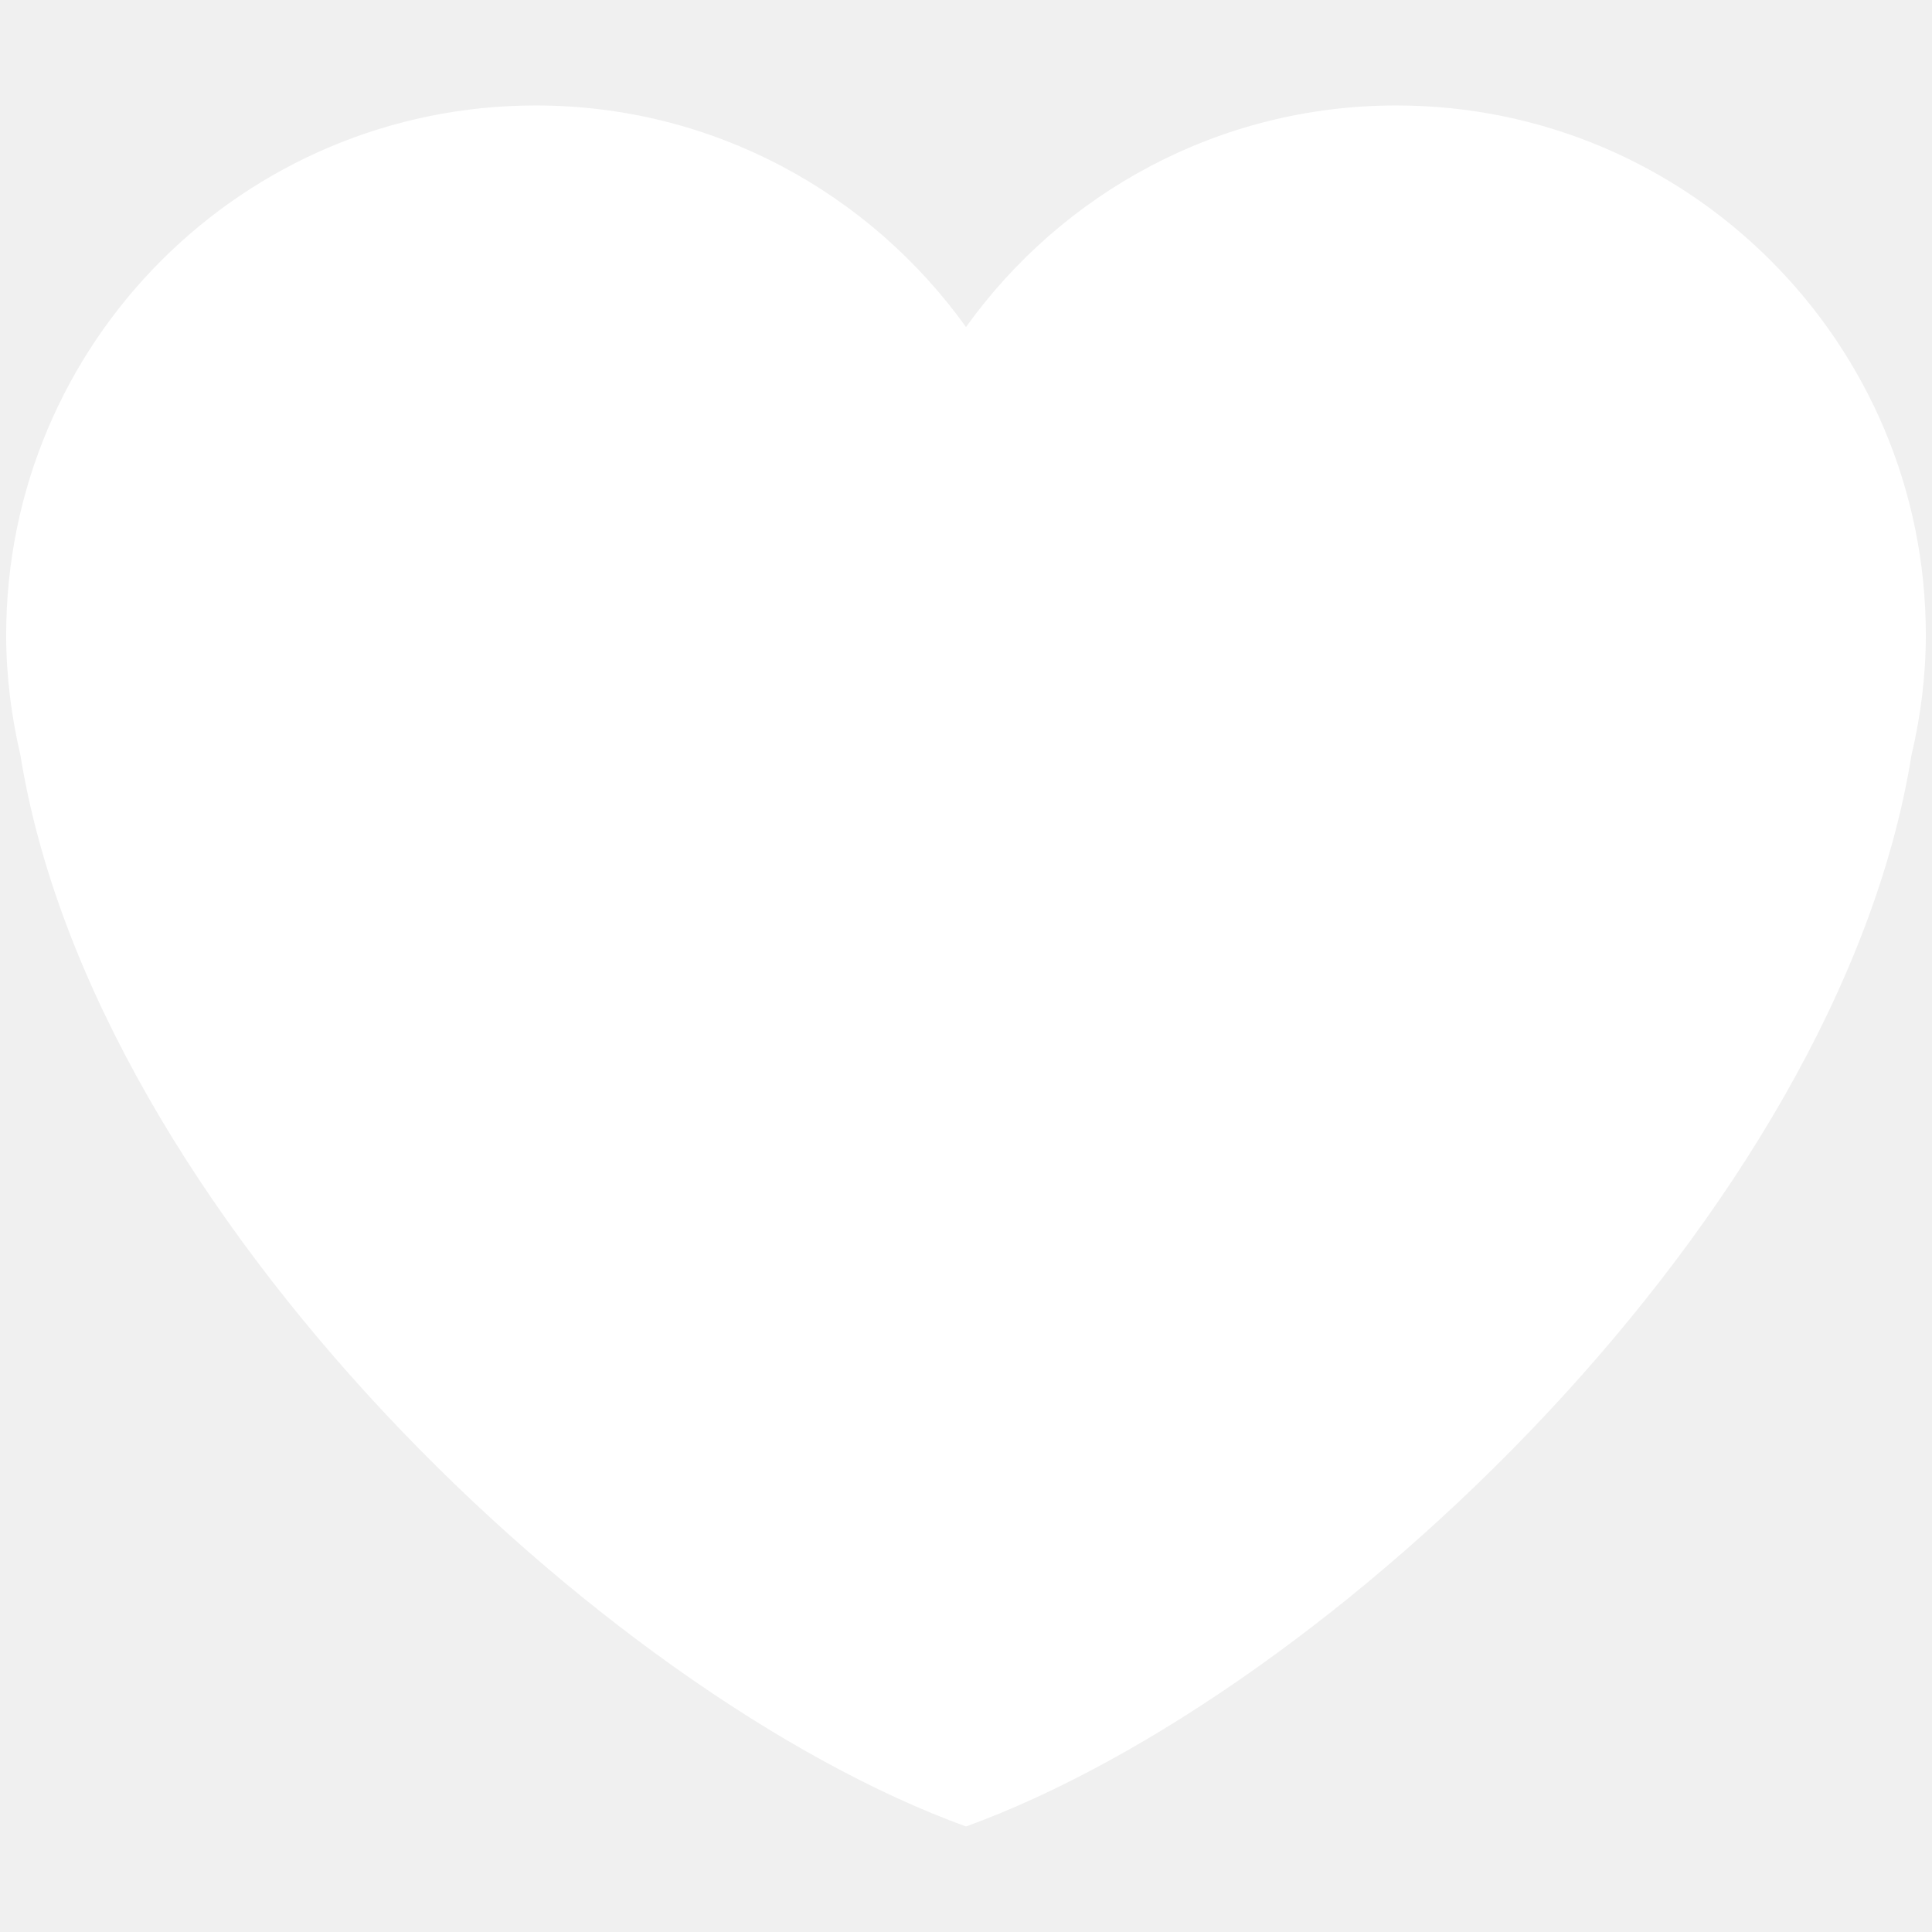
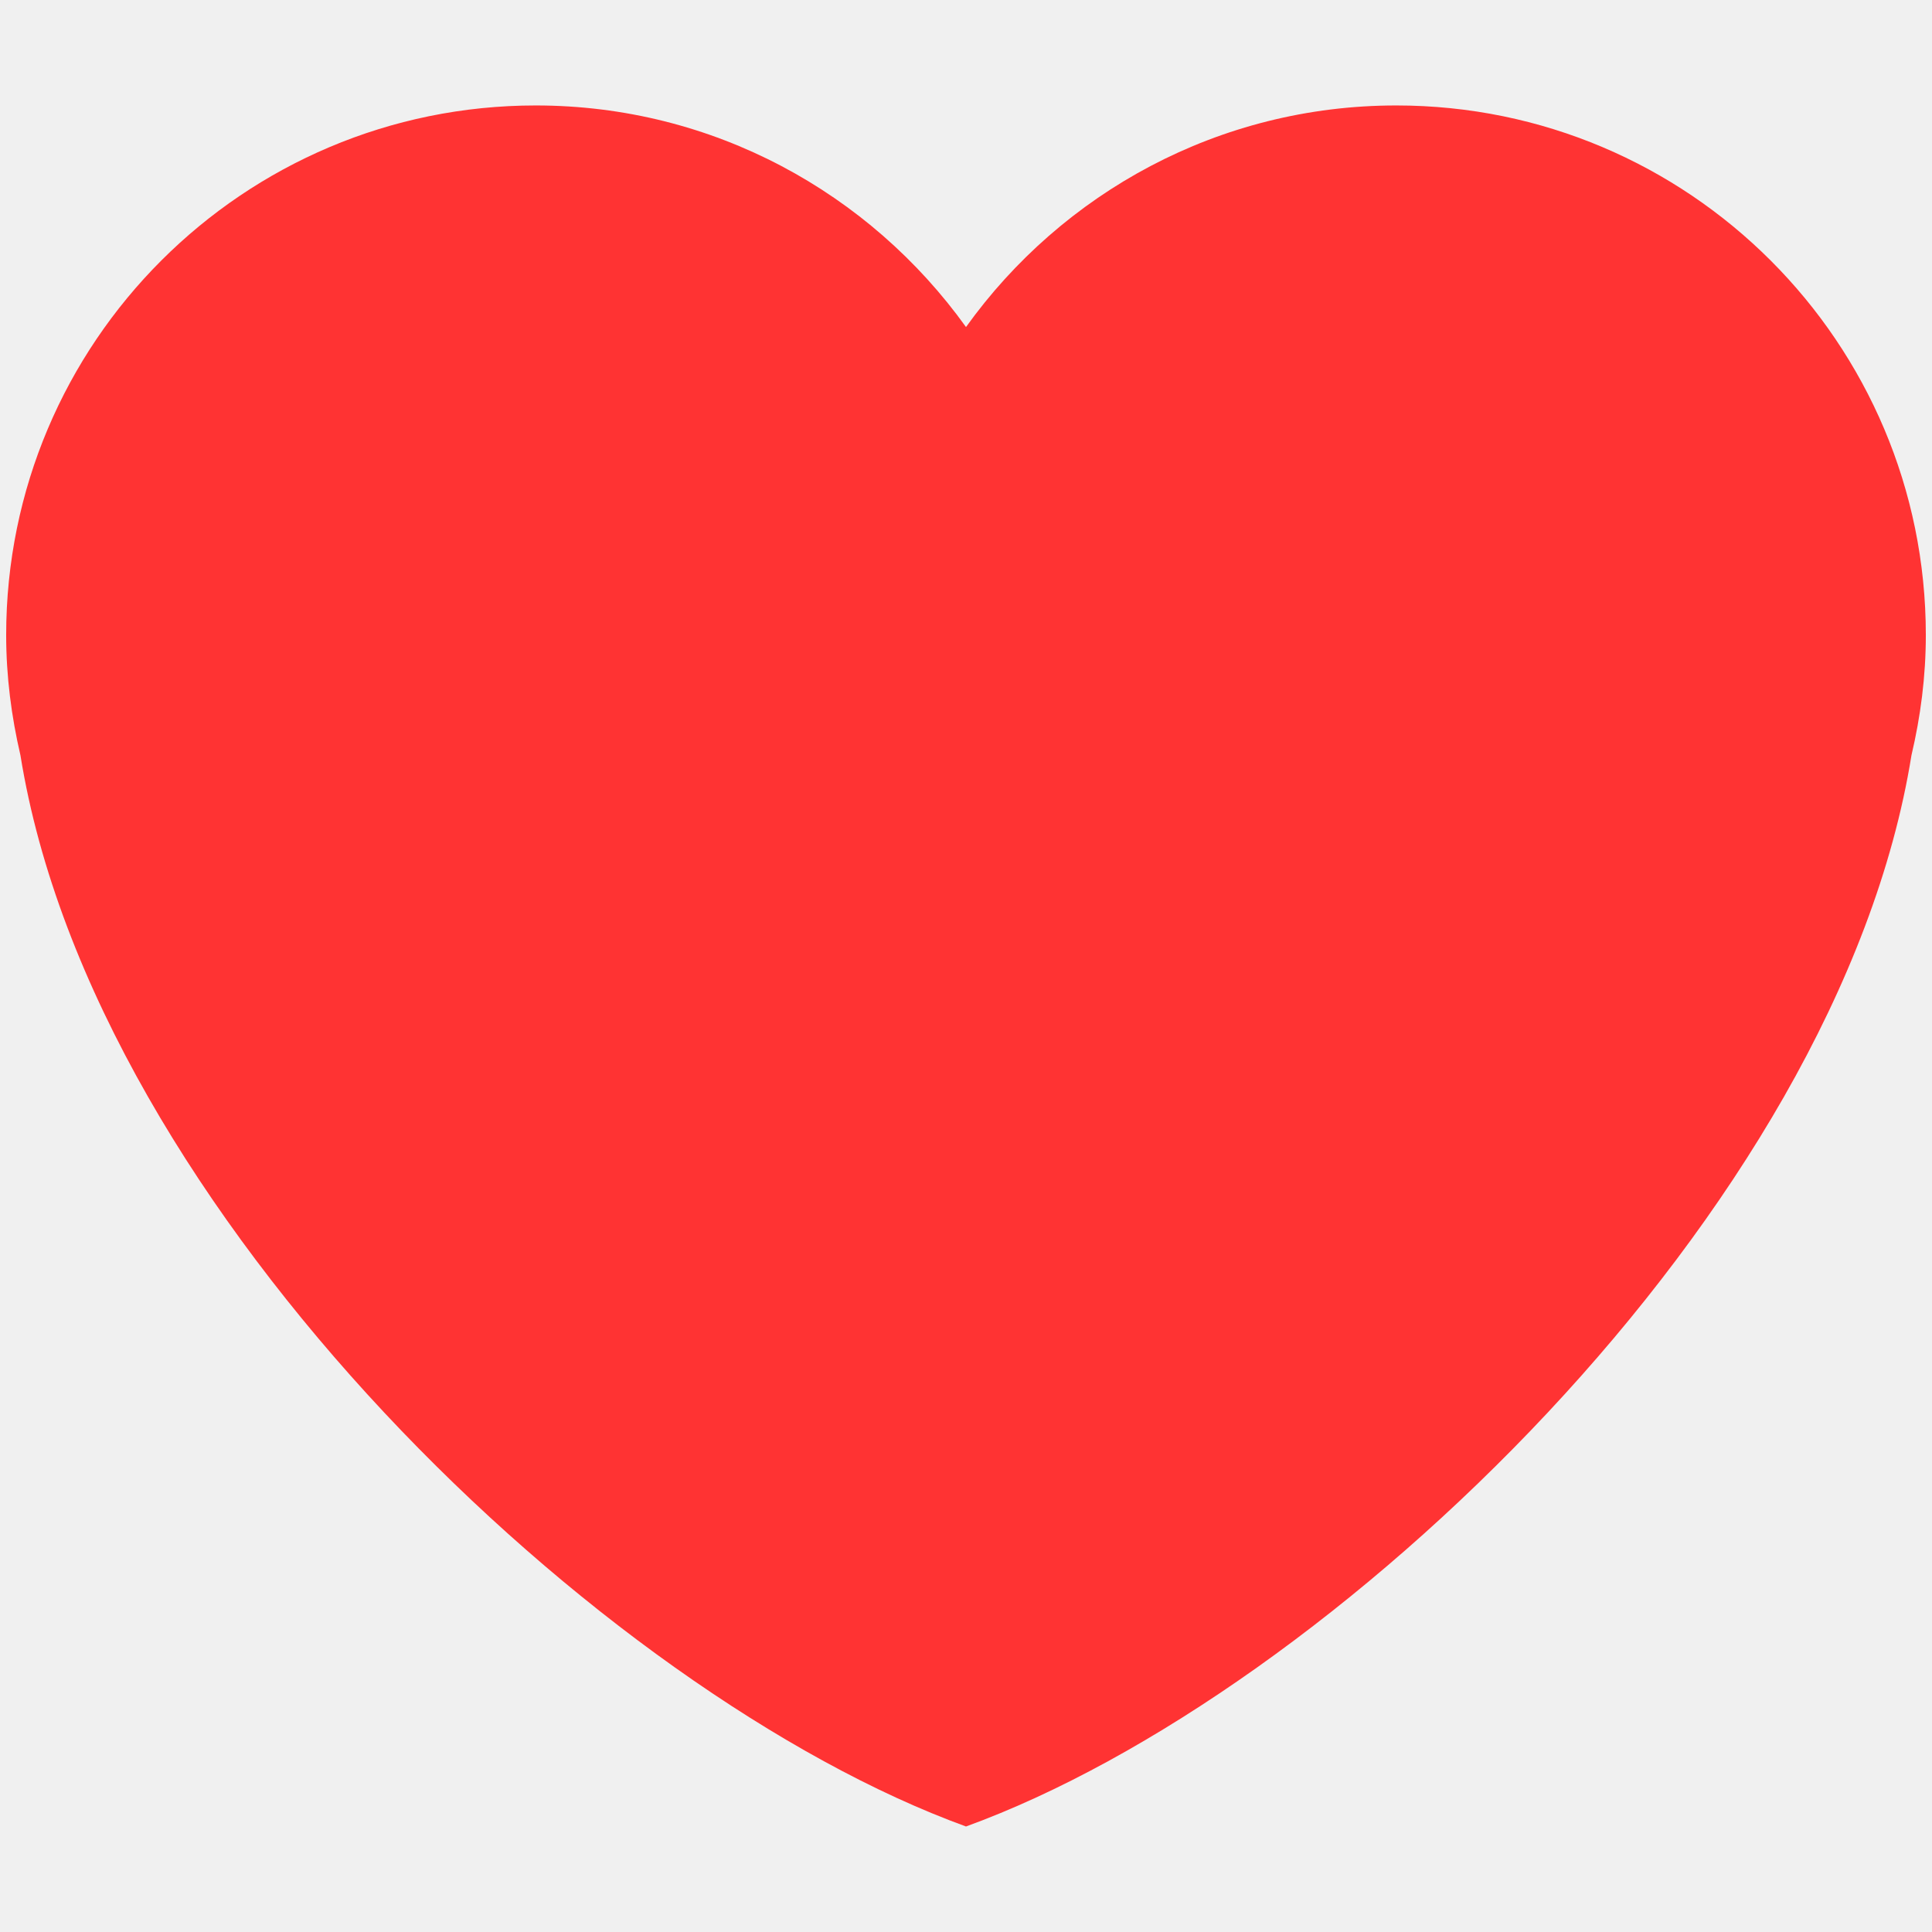
<svg xmlns="http://www.w3.org/2000/svg" viewBox="0 0 36 36">
-   <path fill="#fff" d="M35.885 11.833c0-5.45-4.418-9.868-9.867-9.868-3.308 0-6.227 1.633-8.018 4.129-1.791-2.496-4.71-4.129-8.017-4.129-5.45 0-9.868 4.417-9.868 9.868 0 .772.098 1.52.266 2.241C1.751 22.587 11.216 31.568 18 34.034c6.783-2.466 16.249-11.447 17.617-19.959.17-.721.268-1.469.268-2.242z" />
+   <path fill="#f33" d="M35.885 11.833c0-5.45-4.418-9.868-9.867-9.868-3.308 0-6.227 1.633-8.018 4.129-1.791-2.496-4.71-4.129-8.017-4.129-5.45 0-9.868 4.417-9.868 9.868 0 .772.098 1.52.266 2.241C1.751 22.587 11.216 31.568 18 34.034c6.783-2.466 16.249-11.447 17.617-19.959.17-.721.268-1.469.268-2.242z" />
</svg>
